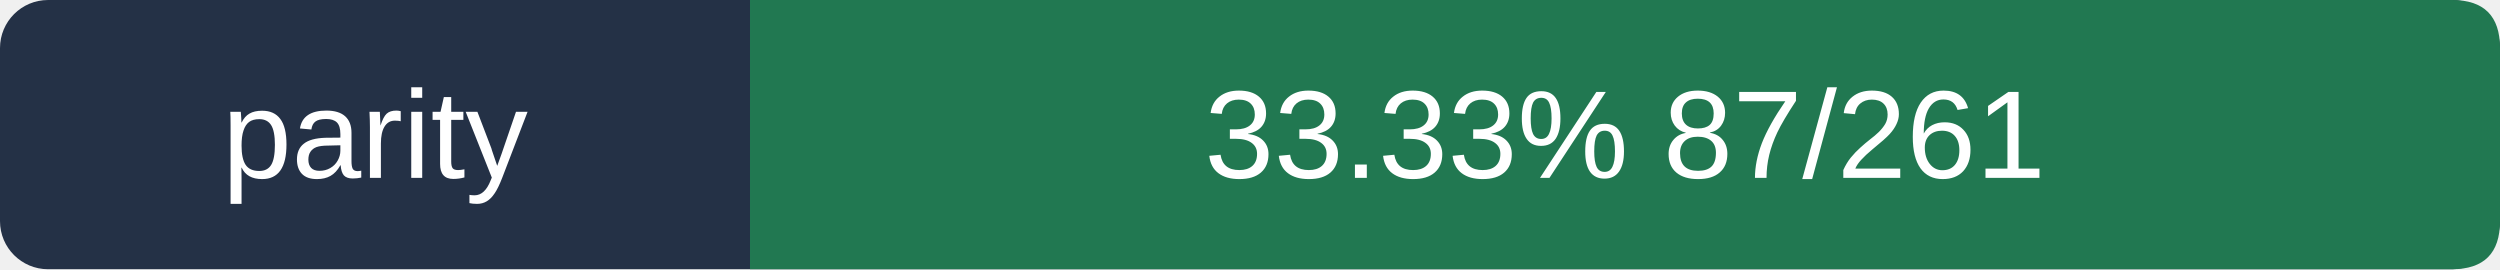
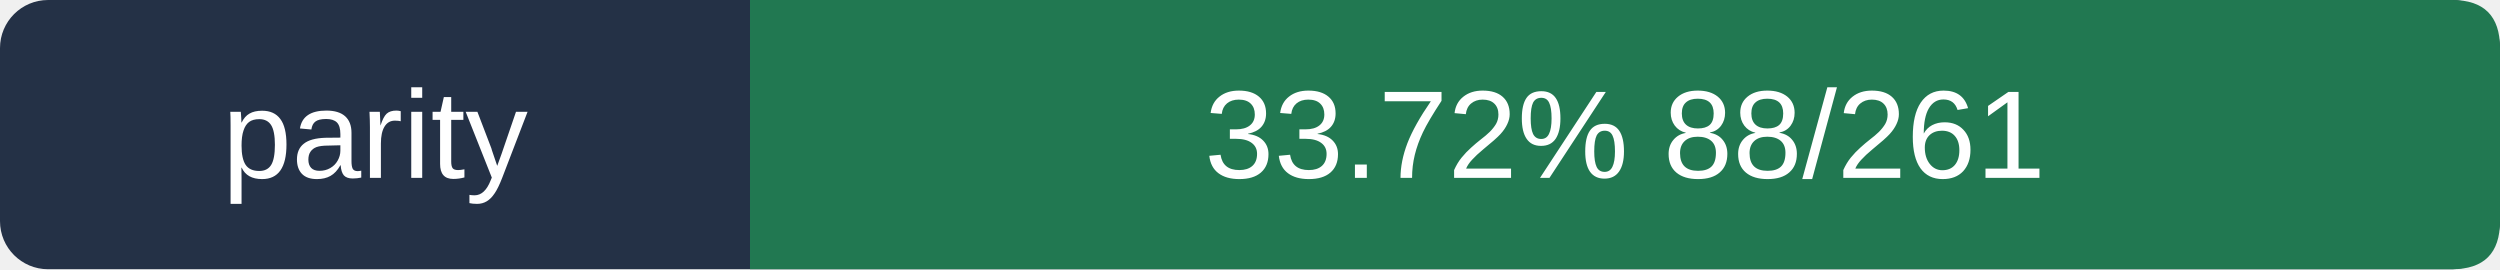
- <svg xmlns="http://www.w3.org/2000/svg" viewBox="0 0 260 28" width="260" height="28" role="img" aria-label="parity 33.33%  87/261">
+ <svg xmlns="http://www.w3.org/2000/svg" viewBox="0 0 260 28" width="260" height="28" role="img" aria-label="parity 33.72%  88/261">
  <rect width="260" height="28" rx="5" fill="#243146" />
  <path d="M78 0 H255 Q260 0 260 5 V23 Q260 28 255 28 H78Z" fill="#217851" />
  <g fill="#ffffff" font-size="13" font-family="Arial,sans-serif">
    <text x="39.0" y="18.5" text-anchor="middle">parity</text>
-     <text x="169.0" y="18.5" text-anchor="middle">33.33%  87/261</text>
+     <text x="169.0" y="18.5" text-anchor="middle">33.72%  88/261</text>
  </g>
</svg>
